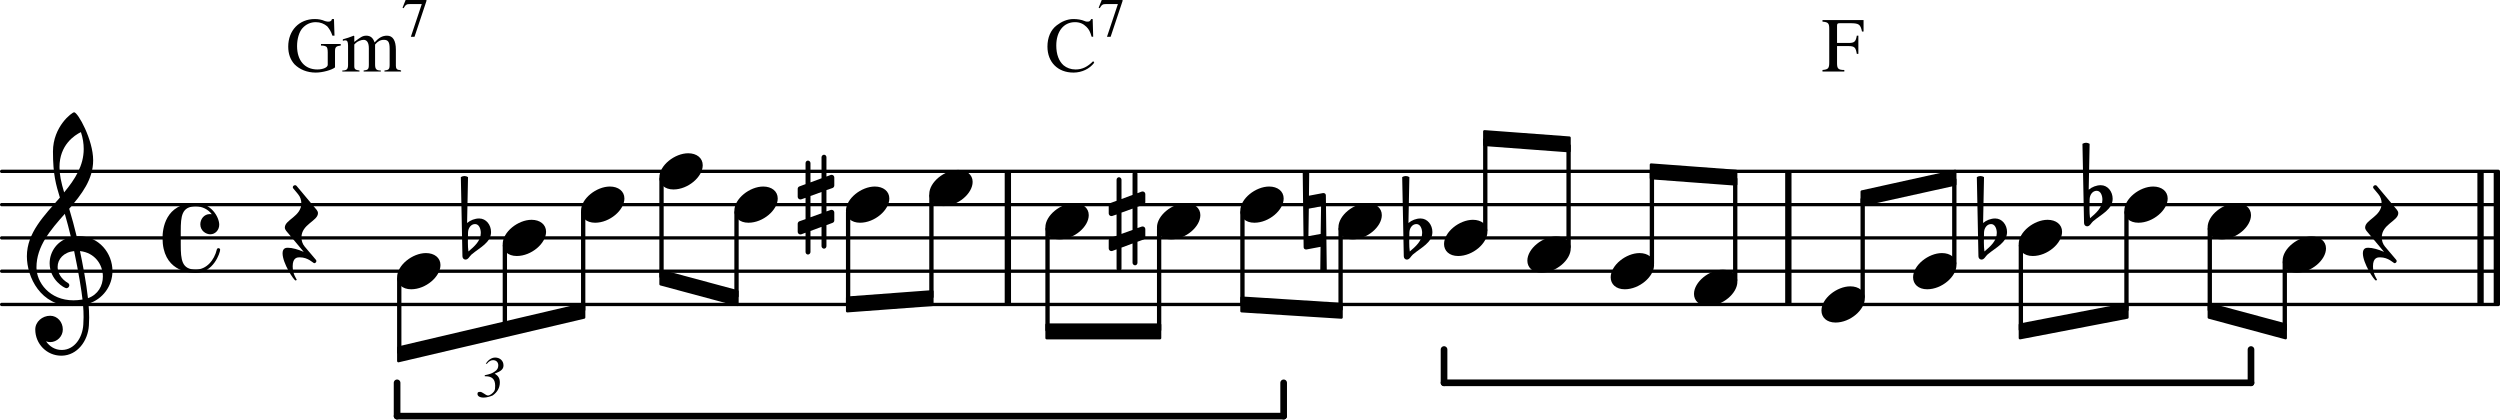
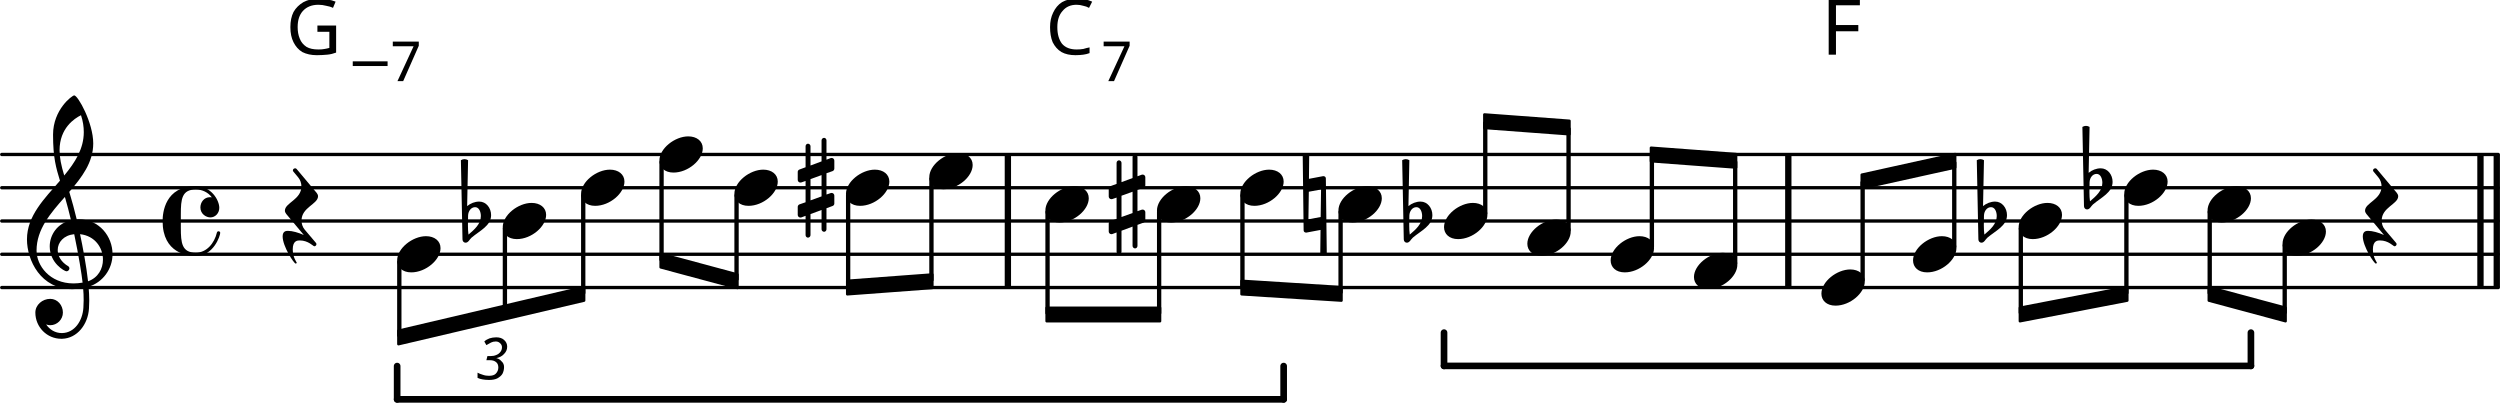
- <svg xmlns="http://www.w3.org/2000/svg" xmlns:xlink="http://www.w3.org/1999/xlink" version="1.2" width="132.046mm" height="22.153mm" viewBox="0 0 75.141 12.606" id="svg85">
+ <svg xmlns="http://www.w3.org/2000/svg" version="1.2" width="132.046mm" height="21.269mm" viewBox="0 0 75.141 12.104" id="svg85">
  <defs id="defs85" />
  <style type="text/css" id="style1">
tspan { white-space: pre; }
</style>
-   <g transform="translate(74.9514,7.150376)" id="g1">
+   <g transform="translate(74.9514,6.643214)" id="g1">
    <rect x="0" y="-2" width="0.19" height="4" ry="0" fill="currentColor" id="rect1" />
  </g>
-   <g transform="translate(74.4614,7.150376)" id="g2">
+   <g transform="translate(74.4614,6.643214)" id="g2">
    <rect x="0" y="-2" width="0.19" height="4" ry="0" fill="currentColor" id="rect2" />
  </g>
-   <g transform="translate(0,9.150376)" id="g3">
+   <g transform="translate(0,8.643214)" id="g3">
    <line stroke-linejoin="round" stroke-linecap="round" stroke-width="0.1" stroke="currentColor" x1="0.05" y1="0" x2="75.091" y2="0" id="line2" />
  </g>
-   <g transform="translate(0,8.150376)" id="g4">
+   <g transform="translate(0,7.643214)" id="g4">
    <line stroke-linejoin="round" stroke-linecap="round" stroke-width="0.1" stroke="currentColor" x1="0.05" y1="0" x2="75.091" y2="0" id="line3" />
  </g>
-   <g transform="translate(0,7.150376)" id="g5">
+   <g transform="translate(0,6.643214)" id="g5">
    <line stroke-linejoin="round" stroke-linecap="round" stroke-width="0.1" stroke="currentColor" x1="0.05" y1="0" x2="75.091" y2="0" id="line4" />
  </g>
-   <g transform="translate(0,6.150376)" id="g6">
+   <g transform="translate(0,5.643214)" id="g6">
    <line stroke-linejoin="round" stroke-linecap="round" stroke-width="0.1" stroke="currentColor" x1="0.05" y1="0" x2="75.091" y2="0" id="line5" />
  </g>
-   <g transform="translate(0,5.150376)" id="g7">
+   <g transform="translate(0,4.643214)" id="g7">
    <line stroke-linejoin="round" stroke-linecap="round" stroke-width="0.1" stroke="currentColor" x1="0.05" y1="0" x2="75.091" y2="0" id="line6" />
  </g>
-   <g transform="translate(53.6562,7.150376)" id="g8">
+   <g transform="translate(53.6562,6.643214)" id="g8">
    <rect x="0" y="-2" width="0.19" height="4" ry="0" fill="currentColor" id="rect7" />
  </g>
-   <g transform="translate(30.1977,7.150376)" id="g9">
+   <g transform="translate(30.1977,6.643214)" id="g9">
    <rect x="0" y="-2" width="0.19" height="4" ry="0" fill="currentColor" id="rect8" />
  </g>
-   <g transform="translate(66.353,9.340376)" id="g10">
+   <g transform="translate(66.353,8.833214)" id="g10">
    <polygon stroke-linejoin="round" stroke-linecap="round" stroke-width="0.08" fill="currentColor" stroke="currentColor" points="0.04,0.2 0.04,-0.2 2.344,0.42 2.344,0.82 " id="polygon9" />
  </g>
-   <g transform="translate(60.6746,9.960376)" id="g11">
+   <g transform="translate(60.6746,9.453214)" id="g11">
    <polygon stroke-linejoin="round" stroke-linecap="round" stroke-width="0.08" fill="currentColor" stroke="currentColor" points="0.04,0.2 0.04,-0.2 3.264,-0.82 3.264,-0.42 " id="polygon10" />
  </g>
-   <a style="color:inherit" xlink:href="textedit:///Users/devonnuri/Documents/typst/241230%20Linear%20Harmony/lilypond/fig_224.ly:8:4:5" id="a14" transform="translate(-8.5358,-6.690724)">
-     <g transform="translate(17.1208,8.8411)" id="g12">
-       <text font-family="'Tex Gyre Termes'" font-size="2.331px" text-anchor="start" fill="currentColor" id="text11">
-         <tspan id="tspan11">G</tspan>
-       </text>
-     </g>
-     <g transform="translate(18.7938,8.8411)" id="g13">
-       <text font-family="'Tex Gyre Termes'" font-size="2.331px" text-anchor="start" fill="currentColor" id="text12">
-         <tspan id="tspan12">m</tspan>
-       </text>
-     </g>
-     <g transform="translate(20.6034,7.7817)" id="g14">
-       <text font-family="'Tex Gyre Termes'" font-size="1.648px" text-anchor="start" fill="currentColor" id="text13">
-         <tspan id="tspan13">7</tspan>
-       </text>
-     </g>
-   </a>
-   <a style="color:inherit" xlink:href="textedit:///Users/devonnuri/Documents/typst/241230%20Linear%20Harmony/lilypond/fig_224.ly:11:4:5" id="a15" transform="translate(-8.5358,-6.690724)">
-     <g transform="translate(17.1208,13.8411)" id="g15">
-       <path transform="scale(0.004,-0.004)" d="m -6,78 c 0,59 124,83 124,182 0,24 -8,49 -25,69 l -35,42 c -3,3 -4,7 -4,10 0,9 9,15 17,15 4,0 8,-1 11,-5 L 233,211 c 7,-9 10,-17 10,-25 0,-59 -124,-83 -124,-182 0,-24 7,-49 24,-69 l 84,-99 c 3,-3 4,-7 4,-10 0,-9 -8,-16 -16,-16 -8,0 -45,44 -109,44 -16,0 -53,0 -53,-67 0,-62 30,-97 30,-100 0,-4 -4,-7 -8,-7 -13,0 -98,130 -98,204 0,41 27,42 40,42 33,0 78,-13 119,-31 L 4,53 C -3,62 -6,70 -6,78 Z" fill="currentColor" id="path14" />
-     </g>
-   </a>
-   <g transform="translate(0.8,8.150376)" id="g16">
+   <g transform="translate(8.585,1.643214)" id="g12">
+     <text font-family="'New Computer Modern Math'" font-size="2.331px" text-anchor="start" fill="currentColor" id="text11">
+       <tspan id="tspan11">G</tspan>
+     </text>
+   </g>
+   <g transform="translate(10.4288,2.437814)" id="g13">
+     <text font-family="'New Computer Modern Math'" font-size="1.648px" text-anchor="start" fill="currentColor" id="text12">
+       <tspan id="tspan12">−</tspan>
+     </text>
+   </g>
+   <g transform="translate(11.7262,2.437814)" id="g14">
+     <text font-family="'New Computer Modern Math'" font-size="1.648px" text-anchor="start" fill="currentColor" id="text13">
+       <tspan id="tspan13">7</tspan>
+     </text>
+   </g>
+   <g transform="translate(8.585,6.643214)" id="g15">
+     <path transform="scale(0.004,-0.004)" d="m -6,78 c 0,59 124,83 124,182 0,24 -8,49 -25,69 l -35,42 c -3,3 -4,7 -4,10 0,9 9,15 17,15 4,0 8,-1 11,-5 L 233,211 c 7,-9 10,-17 10,-25 0,-59 -124,-83 -124,-182 0,-24 7,-49 24,-69 l 84,-99 c 3,-3 4,-7 4,-10 0,-9 -8,-16 -16,-16 -8,0 -45,44 -109,44 -16,0 -53,0 -53,-67 0,-62 30,-97 30,-100 0,-4 -4,-7 -8,-7 -13,0 -98,130 -98,204 0,41 27,42 40,42 33,0 78,-13 119,-31 L 4,53 C -3,62 -6,70 -6,78 Z" fill="currentColor" id="path14" />
+   </g>
+   <g transform="translate(0.8,7.643214)" id="g16">
    <path transform="scale(0.004,-0.004)" d="m 266,-635 h -6 c -108,0 -195,88 -195,197 0,58 53,103 112,103 54,0 95,-47 95,-103 0,-52 -43,-95 -95,-95 -11,0 -21,2 -31,6 26,-39 68,-65 117,-65 h 4 z m 135,786 c 19,-89 48,-242 60,-354 76,27 112,94 112,163 0,89 -60,179 -172,191 z M 74,28 c 0,-112 98,-247 278,-247 21,0 44,2 68,6 -7,64 -29,203 -63,364 -79,-8 -124,-61 -124,-119 0,-44 25,-91 81,-123 5,-5 7,-10 7,-15 0,-11 -10,-22 -22,-22 -15,0 -126,62 -126,187 0,88 58,174 160,197 -14,58 -29,117 -46,175 C 180,310 74,188 74,28 Z m 283,1166 c 28,0 143,-206 143,-361 0,-143 -86,-255 -180,-364 21,-68 39,-138 56,-207 5,0 10,1 14,1 155,0 255,-129 255,-262 0,-113 -74,-212 -180,-245 3,-35 5,-70 5,-105 0,-19 -1,-39 -2,-58 -7,-119 -88,-225 -202,-228 l 1,43 c 93,2 153,92 159,191 1,18 2,37 2,55 0,31 -1,61 -4,92 -28,-5 -55,-8 -80,-8 -239,0 -342,217 -342,374 0,177 131,306 248,441 -29,96 -52,170 -52,346 0,189 144,295 159,295 z M 247,782 c 0,-55 12,-115 35,-190 83,100 147,202 147,326 0,40 -6,82 -21,127 -49,-24 -161,-97 -161,-263 z" fill="currentColor" id="path15" />
  </g>
-   <g transform="translate(4.885,7.150376)" id="g17">
+   <g transform="translate(4.885,6.643214)" id="g17">
    <path transform="scale(0.004,-0.004)" d="M 433,-89 C 433,-111 383,-263 250,-263 191,-263 0,-244 0,0 0,62 18,262 250,262 366,262 426,156 426,99 426,59 396,27 359,27 c -31,0 -75,25 -75,75 0,38 27,77 72,77 4,0 9,0 14,-1 -28,37 -72,59 -120,59 C 144,237 137,164 137,51 V 0 -51 c 0,-113 7,-187 113,-187 80,0 139,70 158,151 2,7 7,10 12,10 6,0 13,-4 13,-12 z" fill="currentColor" id="path16" />
  </g>
-   <g transform="translate(55.9204,5.960376)" id="g18">
+   <g transform="translate(55.9204,5.453214)" id="g18">
    <polygon stroke-linejoin="round" stroke-linecap="round" stroke-width="0.08" fill="currentColor" stroke="currentColor" points="0.04,0.2 0.04,-0.2 2.844,-0.82 2.844,-0.42 " id="polygon17" />
  </g>
-   <a style="color:inherit" xlink:href="textedit:///Users/devonnuri/Documents/typst/241230%20Linear%20Harmony/lilypond/fig_224.ly:11:20:21" id="a19" transform="translate(-8.5358,-6.690724)">
-     <g transform="translate(20.4708,14.8411)" id="g19">
-       <path transform="scale(0.004,-0.004)" d="M 0,-46 C 0,45 116,136 217,136 280,136 326,101 326,46 326,-41 216,-136 106,-136 39,-136 0,-97 0,-46 Z" fill="currentColor" id="path18" />
-     </g>
-   </a>
-   <g transform="translate(12,7.150376)" id="g20">
+   <g transform="translate(11.935,7.643214)" id="g19">
+     <path transform="scale(0.004,-0.004)" d="M 0,-46 C 0,45 116,136 217,136 280,136 326,101 326,46 326,-41 216,-136 106,-136 39,-136 0,-97 0,-46 Z" fill="currentColor" id="path18" />
+   </g>
+   <g transform="translate(12,6.643214)" id="g20">
    <rect x="-0.065" y="1.186" width="0.13" height="2.299" ry="0.04" fill="currentColor" id="rect19" />
  </g>
-   <g transform="translate(49.5853,5.150376)" id="g21">
+   <g transform="translate(49.5853,4.643214)" id="g21">
    <polygon stroke-linejoin="round" stroke-linecap="round" stroke-width="0.08" fill="currentColor" stroke="currentColor" points="0.04,0.2 0.04,-0.2 2.594,-0.01 2.594,0.39 " id="polygon20" />
  </g>
-   <a style="color:inherit" xlink:href="textedit:///Users/devonnuri/Documents/typst/241230%20Linear%20Harmony/lilypond/fig_224.ly:11:35:36" id="a22" transform="translate(-8.5358,-6.690724)">
-     <g transform="translate(23.645,13.8411)" id="g22">
-       <path transform="scale(0.004,-0.004)" d="M 0,-46 C 0,45 116,136 217,136 280,136 326,101 326,46 326,-41 216,-136 106,-136 39,-136 0,-97 0,-46 Z" fill="currentColor" id="path21" />
-     </g>
-   </a>
-   <g transform="translate(15.1742,7.150376)" id="g23">
+   <g transform="translate(15.1092,6.643214)" id="g22">
+     <path transform="scale(0.004,-0.004)" d="M 0,-46 C 0,45 116,136 217,136 280,136 326,101 326,46 326,-41 216,-136 106,-136 39,-136 0,-97 0,-46 Z" fill="currentColor" id="path21" />
+   </g>
+   <g transform="translate(15.1742,6.643214)" id="g23">
    <rect x="-0.065" y="0.186" width="0.13" height="2.564" ry="0.04" fill="currentColor" id="rect22" />
  </g>
-   <g transform="translate(13.9592,7.150376)" id="g24">
+   <g transform="translate(13.9592,6.643214)" id="g24">
    <path transform="scale(0.004,-0.004)" d="m 27,41 -1,-66 v -11 c 0,-22 1,-44 4,-66 45,38 93,80 93,139 0,33 -14,67 -43,67 C 49,104 28,74 27,41 Z m -42,-179 -12,595 c 8,5 18,8 27,8 9,0 19,-3 27,-8 L 20,112 c 25,21 58,34 91,34 52,0 89,-48 89,-102 0,-80 -86,-117 -147,-169 -15,-13 -24,-38 -45,-38 -13,0 -23,11 -23,25 z" fill="currentColor" id="path23" />
  </g>
-   <g transform="translate(44.5769,4.150376)" id="g25">
+   <g transform="translate(44.5769,3.643214)" id="g25">
    <polygon stroke-linejoin="round" stroke-linecap="round" stroke-width="0.08" fill="currentColor" stroke="currentColor" points="0.04,0.2 0.04,-0.2 2.594,-0.01 2.594,0.39 " id="polygon24" />
  </g>
-   <a style="color:inherit" xlink:href="textedit:///Users/devonnuri/Documents/typst/241230%20Linear%20Harmony/lilypond/fig_224.ly:11:39:40" id="a26" transform="translate(-8.5358,-6.690724)">
-     <g transform="translate(25.9992,12.8411)" id="g26">
-       <path transform="scale(0.004,-0.004)" d="M 0,-46 C 0,45 116,136 217,136 280,136 326,101 326,46 326,-41 216,-136 106,-136 39,-136 0,-97 0,-46 Z" fill="currentColor" id="path25" />
-     </g>
-   </a>
-   <g transform="translate(17.5284,7.150376)" id="g27">
+   <g transform="translate(17.4634,5.643214)" id="g26">
+     <path transform="scale(0.004,-0.004)" d="M 0,-46 C 0,45 116,136 217,136 280,136 326,101 326,46 326,-41 216,-136 106,-136 39,-136 0,-97 0,-46 Z" fill="currentColor" id="path25" />
+   </g>
+   <g transform="translate(17.5284,6.643214)" id="g27">
    <rect x="-0.065" y="-0.814" width="0.13" height="3.019" ry="0.04" fill="currentColor" id="rect26" />
  </g>
-   <g transform="translate(37.2783,9.150376)" id="g28">
+   <g transform="translate(37.2783,8.643214)" id="g28">
    <polygon stroke-linejoin="round" stroke-linecap="round" stroke-width="0.08" fill="currentColor" stroke="currentColor" points="0.04,0.2 0.04,-0.2 3.04,-0.01 3.04,0.39 " id="polygon27" />
  </g>
-   <a style="color:inherit" xlink:href="textedit:///Users/devonnuri/Documents/typst/241230%20Linear%20Harmony/lilypond/fig_224.ly:11:42:43" id="a29" transform="translate(-8.5358,-6.690724)">
-     <g transform="translate(28.3534,11.8411)" id="g29">
-       <path transform="scale(0.004,-0.004)" d="M 0,-46 C 0,45 116,136 217,136 280,136 326,101 326,46 326,-41 216,-136 106,-136 39,-136 0,-97 0,-46 Z" fill="currentColor" id="path28" />
-     </g>
-   </a>
-   <g transform="translate(19.8826,7.150376)" id="g30">
+   <g transform="translate(19.8176,4.643214)" id="g29">
+     <path transform="scale(0.004,-0.004)" d="M 0,-46 C 0,45 116,136 217,136 280,136 326,101 326,46 326,-41 216,-136 106,-136 39,-136 0,-97 0,-46 Z" fill="currentColor" id="path28" />
+   </g>
+   <g transform="translate(19.8826,6.643214)" id="g30">
    <rect x="-0.065" y="-1.814" width="0.13" height="3.021" ry="0.04" fill="currentColor" id="rect29" />
  </g>
-   <a style="color:inherit" xlink:href="textedit:///Users/devonnuri/Documents/typst/241230%20Linear%20Harmony/lilypond/fig_224.ly:11:44:45" id="a31" transform="translate(-8.5358,-6.690724)">
-     <g transform="translate(30.6076,12.8411)" id="g31">
-       <path transform="scale(0.004,-0.004)" d="M 0,-46 C 0,45 116,136 217,136 280,136 326,101 326,46 326,-41 216,-136 106,-136 39,-136 0,-97 0,-46 Z" fill="currentColor" id="path30" />
-     </g>
-   </a>
-   <g transform="translate(22.1368,7.150376)" id="g32">
+   <g transform="translate(22.0718,5.643214)" id="g31">
+     <path transform="scale(0.004,-0.004)" d="M 0,-46 C 0,45 116,136 217,136 280,136 326,101 326,46 326,-41 216,-136 106,-136 39,-136 0,-97 0,-46 Z" fill="currentColor" id="path30" />
+   </g>
+   <g transform="translate(22.1368,6.643214)" id="g32">
    <rect x="-0.065" y="-0.814" width="0.13" height="2.607" ry="0.04" fill="currentColor" id="rect31" />
  </g>
-   <a style="color:inherit" xlink:href="textedit:///Users/devonnuri/Documents/typst/241230%20Linear%20Harmony/lilypond/fig_224.ly:11:75:76" id="a35" transform="translate(-8.5358,-6.690724)">
-     <g transform="translate(51.9385,18.1963)" id="g33">
-       <line stroke-linejoin="round" stroke-linecap="round" stroke-width="0.2" stroke="currentColor" x1="24.254" y1="0" x2="24.254" y2="-1" id="line32" />
-     </g>
-     <g transform="translate(51.9385,18.1963)" id="g34">
-       <line stroke-linejoin="round" stroke-linecap="round" stroke-width="0.2" stroke="currentColor" x1="0" y1="0" x2="0" y2="-1" id="line33" />
-     </g>
-     <g transform="translate(51.9385,18.1963)" id="g35">
-       <line stroke-linejoin="round" stroke-linecap="round" stroke-width="0.2" stroke="currentColor" x1="0" y1="0" x2="24.254" y2="0" id="line34" />
-     </g>
-   </a>
-   <a style="color:inherit" xlink:href="textedit:///Users/devonnuri/Documents/typst/241230%20Linear%20Harmony/lilypond/fig_224.ly:11:46:47" id="a36" transform="translate(-8.5358,-6.690724)">
-     <g transform="translate(33.9618,12.8411)" id="g36">
-       <path transform="scale(0.004,-0.004)" d="M 0,-46 C 0,45 116,136 217,136 280,136 326,101 326,46 326,-41 216,-136 106,-136 39,-136 0,-97 0,-46 Z" fill="currentColor" id="path35" />
-     </g>
-   </a>
-   <g transform="translate(25.491,7.150376)" id="g37">
+   <g transform="translate(43.4027,10.99831)" id="g33">
+     <line stroke-linejoin="round" stroke-linecap="round" stroke-width="0.2" stroke="currentColor" x1="24.254" y1="0" x2="24.254" y2="-1" id="line32" />
+   </g>
+   <g transform="translate(43.4027,10.99831)" id="g34">
+     <line stroke-linejoin="round" stroke-linecap="round" stroke-width="0.2" stroke="currentColor" x1="0" y1="0" x2="0" y2="-1" id="line33" />
+   </g>
+   <g transform="translate(43.4027,10.99831)" id="g35">
+     <line stroke-linejoin="round" stroke-linecap="round" stroke-width="0.2" stroke="currentColor" x1="0" y1="0" x2="24.254" y2="0" id="line34" />
+   </g>
+   <g transform="translate(25.426,5.643214)" id="g36">
+     <path transform="scale(0.004,-0.004)" d="M 0,-46 C 0,45 116,136 217,136 280,136 326,101 326,46 326,-41 216,-136 106,-136 39,-136 0,-97 0,-46 Z" fill="currentColor" id="path35" />
+   </g>
+   <g transform="translate(25.491,6.643214)" id="g37">
    <rect x="-0.065" y="-0.814" width="0.13" height="2.809" ry="0.04" fill="currentColor" id="rect36" />
  </g>
-   <g transform="translate(23.976,6.150376)" id="g38">
+   <g transform="translate(23.976,5.643214)" id="g38">
    <path transform="scale(0.004,-0.004)" d="m 0,119 c 0,8 5,15 13,18 l 46,17 v 158 c 0,10 8,19 18,19 10,0 19,-9 19,-19 V 167 l 83,31 v 158 c 0,10 9,19 19,19 10,0 18,-9 18,-19 V 211 l 32,12 c 2,1 5,1 7,1 11,0 20,-9 20,-20 v -60 c 0,-8 -5,-16 -13,-19 L 216,109 V -51 l 32,11 c 2,1 5,1 7,1 11,0 20,-9 20,-20 v -60 c 0,-8 -5,-15 -13,-18 l -46,-17 v -158 c 0,-10 -8,-19 -18,-19 -10,0 -19,9 -19,19 v 145 l -83,-31 v -158 c 0,-10 -9,-19 -19,-19 -10,0 -18,9 -18,19 v 145 l -32,-12 c -2,-1 -5,-1 -7,-1 -11,0 -20,9 -20,20 v 60 c 0,8 5,16 13,19 l 46,16 V 51 L 27,40 C 25,39 22,39 20,39 9,39 0,48 0,59 Z M 179,95 96,65 V -95 l 83,30 z" fill="currentColor" id="path37" />
  </g>
-   <g transform="translate(31.4199,9.960376)" id="g39">
+   <g transform="translate(31.4199,9.453214)" id="g39">
    <polygon stroke-linejoin="round" stroke-linecap="round" stroke-width="0.08" fill="currentColor" stroke="currentColor" points="0.04,0.2 0.04,-0.2 3.444,-0.2 3.444,0.2 " id="polygon38" />
  </g>
-   <a style="color:inherit" xlink:href="textedit:///Users/devonnuri/Documents/typst/241230%20Linear%20Harmony/lilypond/fig_224.ly:11:50:51" id="a40" transform="translate(-8.5358,-6.690724)">
-     <g transform="translate(36.466,12.3411)" id="g40">
-       <path transform="scale(0.004,-0.004)" d="M 0,-46 C 0,45 116,136 217,136 280,136 326,101 326,46 326,-41 216,-136 106,-136 39,-136 0,-97 0,-46 Z" fill="currentColor" id="path39" />
-     </g>
-   </a>
-   <g transform="translate(27.9952,7.150376)" id="g41">
+   <g transform="translate(27.9302,5.143214)" id="g40">
+     <path transform="scale(0.004,-0.004)" d="M 0,-46 C 0,45 116,136 217,136 280,136 326,101 326,46 326,-41 216,-136 106,-136 39,-136 0,-97 0,-46 Z" fill="currentColor" id="path39" />
+   </g>
+   <g transform="translate(27.9952,6.643214)" id="g41">
    <rect x="-0.065" y="-1.314" width="0.13" height="3.128" ry="0.04" fill="currentColor" id="rect40" />
  </g>
-   <g transform="translate(25.426,9.150376)" id="g42">
+   <g transform="translate(25.426,8.643214)" id="g42">
    <polygon stroke-linejoin="round" stroke-linecap="round" stroke-width="0.08" fill="currentColor" stroke="currentColor" points="0.04,0.2 0.04,-0.2 2.594,-0.39 2.594,0.01 " id="polygon41" />
  </g>
-   <g transform="translate(19.8176,8.340376)" id="g43">
+   <g transform="translate(19.8176,7.833214)" id="g43">
    <polygon stroke-linejoin="round" stroke-linecap="round" stroke-width="0.08" fill="currentColor" stroke="currentColor" points="0.04,0.2 0.04,-0.2 2.344,0.42 2.344,0.82 " id="polygon42" />
  </g>
-   <a style="color:inherit" xlink:href="textedit:///Users/devonnuri/Documents/typst/241230%20Linear%20Harmony/lilypond/fig_224.ly:8:10:11" id="a45" transform="translate(-8.5358,-6.690724)">
-     <g transform="translate(39.9557,8.8411)" id="g44">
-       <text font-family="'Tex Gyre Termes'" font-size="2.331px" text-anchor="start" fill="currentColor" id="text43">
-         <tspan id="tspan43">C</tspan>
-       </text>
-     </g>
-     <g transform="translate(41.5263,7.7817)" id="g45">
-       <text font-family="'Tex Gyre Termes'" font-size="1.648px" text-anchor="start" fill="currentColor" id="text44">
-         <tspan id="tspan44">7</tspan>
-       </text>
-     </g>
-   </a>
-   <a style="color:inherit" xlink:href="textedit:///Users/devonnuri/Documents/typst/241230%20Linear%20Harmony/lilypond/fig_224.ly:11:52:53" id="a46" transform="translate(-8.5358,-6.690724)">
-     <g transform="translate(39.9557,13.3411)" id="g46">
-       <path transform="scale(0.004,-0.004)" d="M 0,-46 C 0,45 116,136 217,136 280,136 326,101 326,46 326,-41 216,-136 106,-136 39,-136 0,-97 0,-46 Z" fill="currentColor" id="path45" />
-     </g>
-   </a>
-   <g transform="translate(31.4849,7.150376)" id="g47">
+   <g transform="translate(31.4199,1.643214)" id="g44">
+     <text font-family="'New Computer Modern Math'" font-size="2.331px" text-anchor="start" fill="currentColor" id="text43">
+       <tspan id="tspan43">C</tspan>
+     </text>
+   </g>
+   <g transform="translate(33.093,2.437814)" id="g45">
+     <text font-family="'New Computer Modern Math'" font-size="1.648px" text-anchor="start" fill="currentColor" id="text44">
+       <tspan id="tspan44">7</tspan>
+     </text>
+   </g>
+   <g transform="translate(31.4199,6.143214)" id="g46">
+     <path transform="scale(0.004,-0.004)" d="M 0,-46 C 0,45 116,136 217,136 280,136 326,101 326,46 326,-41 216,-136 106,-136 39,-136 0,-97 0,-46 Z" fill="currentColor" id="path45" />
+   </g>
+   <g transform="translate(31.4849,6.643214)" id="g47">
    <rect x="-0.065" y="-0.314" width="0.13" height="3.124" ry="0.04" fill="currentColor" id="rect46" />
  </g>
-   <g transform="translate(11.935,10.65038)" id="g48">
+   <g transform="translate(11.935,10.14321)" id="g48">
    <polygon stroke-linejoin="round" stroke-linecap="round" stroke-width="0.08" fill="currentColor" stroke="currentColor" points="0.04,0.2 0.04,-0.2 5.618,-1.51 5.618,-1.11 " id="polygon47" />
  </g>
-   <a style="color:inherit" xlink:href="textedit:///Users/devonnuri/Documents/typst/241230%20Linear%20Harmony/lilypond/fig_224.ly:11:54:55" id="a49" transform="translate(-8.5358,-6.690724)">
-     <g transform="translate(43.3099,13.3411)" id="g49">
-       <path transform="scale(0.004,-0.004)" d="M 0,-46 C 0,45 116,136 217,136 280,136 326,101 326,46 326,-41 216,-136 106,-136 39,-136 0,-97 0,-46 Z" fill="currentColor" id="path48" />
-     </g>
-   </a>
-   <g transform="translate(34.8391,7.150376)" id="g50">
+   <g transform="translate(34.7741,6.143214)" id="g49">
+     <path transform="scale(0.004,-0.004)" d="M 0,-46 C 0,45 116,136 217,136 280,136 326,101 326,46 326,-41 216,-136 106,-136 39,-136 0,-97 0,-46 Z" fill="currentColor" id="path48" />
+   </g>
+   <g transform="translate(34.8391,6.643214)" id="g50">
    <rect x="-0.065" y="-0.314" width="0.13" height="3.124" ry="0.04" fill="currentColor" id="rect49" />
  </g>
-   <g transform="translate(33.3241,6.650376)" id="g51">
+   <g transform="translate(33.3241,6.143214)" id="g51">
    <path transform="scale(0.004,-0.004)" d="m 0,119 c 0,8 5,15 13,18 l 46,17 v 158 c 0,10 8,19 18,19 10,0 19,-9 19,-19 V 167 l 83,31 v 158 c 0,10 9,19 19,19 10,0 18,-9 18,-19 V 211 l 32,12 c 2,1 5,1 7,1 11,0 20,-9 20,-20 v -60 c 0,-8 -5,-16 -13,-19 L 216,109 V -51 l 32,11 c 2,1 5,1 7,1 11,0 20,-9 20,-20 v -60 c 0,-8 -5,-15 -13,-18 l -46,-17 v -158 c 0,-10 -8,-19 -18,-19 -10,0 -19,9 -19,19 v 145 l -83,-31 v -158 c 0,-10 -9,-19 -19,-19 -10,0 -18,9 -18,19 v 145 l -32,-12 c -2,-1 -5,-1 -7,-1 -11,0 -20,9 -20,20 v 60 c 0,8 5,16 13,19 l 46,16 V 51 L 27,40 C 25,39 22,39 20,39 9,39 0,48 0,59 Z M 179,95 96,65 V -95 l 83,30 z" fill="currentColor" id="path50" />
  </g>
-   <a style="color:inherit" xlink:href="textedit:///Users/devonnuri/Documents/typst/241230%20Linear%20Harmony/lilypond/fig_224.ly:11:58:59" id="a52" transform="translate(-8.5358,-6.690724)">
-     <g transform="translate(45.8141,12.8411)" id="g52">
-       <path transform="scale(0.004,-0.004)" d="M 0,-46 C 0,45 116,136 217,136 280,136 326,101 326,46 326,-41 216,-136 106,-136 39,-136 0,-97 0,-46 Z" fill="currentColor" id="path51" />
-     </g>
-   </a>
-   <g transform="translate(37.3433,7.150376)" id="g53">
+   <g transform="translate(37.2783,5.643214)" id="g52">
+     <path transform="scale(0.004,-0.004)" d="M 0,-46 C 0,45 116,136 217,136 280,136 326,101 326,46 326,-41 216,-136 106,-136 39,-136 0,-97 0,-46 Z" fill="currentColor" id="path51" />
+   </g>
+   <g transform="translate(37.3433,6.643214)" id="g53">
    <rect x="-0.065" y="-0.814" width="0.13" height="2.818" ry="0.04" fill="currentColor" id="rect52" />
  </g>
-   <a style="color:inherit" xlink:href="textedit:///Users/devonnuri/Documents/typst/241230%20Linear%20Harmony/lilypond/fig_224.ly:11:23:24" id="a56" transform="translate(-8.5358,-6.690724)">
-     <g transform="translate(20.4708,19.1971)" id="g54">
-       <line stroke-linejoin="round" stroke-linecap="round" stroke-width="0.2" stroke="currentColor" x1="26.647" y1="0" x2="26.647" y2="-1" id="line53" />
-     </g>
-     <g transform="translate(20.4708,19.1971)" id="g55">
-       <line stroke-linejoin="round" stroke-linecap="round" stroke-width="0.2" stroke="currentColor" x1="0" y1="0" x2="0" y2="-1" id="line54" />
-     </g>
-     <g transform="translate(20.4708,19.1971)" id="g56">
-       <line stroke-linejoin="round" stroke-linecap="round" stroke-width="0.2" stroke="currentColor" x1="0" y1="0" x2="26.647" y2="0" id="line55" />
-     </g>
-   </a>
-   <a style="color:inherit" xlink:href="textedit:///Users/devonnuri/Documents/typst/241230%20Linear%20Harmony/lilypond/fig_224.ly:11:70:71" id="a57" transform="translate(-8.5358,-6.690724)">
-     <g transform="translate(48.7643,13.3411)" id="g57">
-       <path transform="scale(0.004,-0.004)" d="M 0,-46 C 0,45 116,136 217,136 280,136 326,101 326,46 326,-41 216,-136 106,-136 39,-136 0,-97 0,-46 Z" fill="currentColor" id="path56" />
-     </g>
-   </a>
-   <g transform="translate(40.2935,7.150376)" id="g58">
+   <g transform="translate(11.935,12.00351)" id="g54">
+     <line stroke-linejoin="round" stroke-linecap="round" stroke-width="0.2" stroke="currentColor" x1="26.647" y1="0" x2="26.647" y2="-1" id="line53" />
+   </g>
+   <g transform="translate(11.935,12.00351)" id="g55">
+     <line stroke-linejoin="round" stroke-linecap="round" stroke-width="0.2" stroke="currentColor" x1="0" y1="0" x2="0" y2="-1" id="line54" />
+   </g>
+   <g transform="translate(11.935,12.00351)" id="g56">
+     <line stroke-linejoin="round" stroke-linecap="round" stroke-width="0.2" stroke="currentColor" x1="0" y1="0" x2="26.647" y2="0" id="line55" />
+   </g>
+   <g transform="translate(40.2285,6.143214)" id="g57">
+     <path transform="scale(0.004,-0.004)" d="M 0,-46 C 0,45 116,136 217,136 280,136 326,101 326,46 326,-41 216,-136 106,-136 39,-136 0,-97 0,-46 Z" fill="currentColor" id="path56" />
+   </g>
+   <g transform="translate(40.2935,6.643214)" id="g58">
    <rect x="-0.065" y="-0.314" width="0.13" height="2.5" ry="0.04" fill="currentColor" id="rect57" />
  </g>
-   <g transform="translate(39.1825,6.650376)" id="g59">
+   <g transform="translate(39.1825,6.143214)" id="g59">
    <path transform="scale(0.004,-0.004)" d="m -7,375 c 8,4 17,7 25,7 8,0 16,-3 24,-7 l -2,-183 106,20 h 3 c 10,0 18,-7 18,-17 l 7,-570 c -8,-4 -17,-7 -25,-7 -8,0 -16,3 -24,7 l 2,183 -106,-20 h -3 c -10,0 -18,7 -18,17 z M 131,112 39,95 l -3,-207 92,17 z" fill="currentColor" id="path58" />
  </g>
-   <a style="color:inherit" xlink:href="textedit:///Users/devonnuri/Documents/typst/241230%20Linear%20Harmony/lilypond/fig_224.ly:11:7:8" id="a60" transform="translate(-8.5358,-6.690724)">
-     <g transform="translate(22.8562,18.6249)" id="g60">
-       <text font-family="'Tex Gyre Termes'" font-style="italic" font-size="1.746px" text-anchor="start" fill="currentColor" id="text59">
-         <tspan id="tspan59">3</tspan>
-       </text>
-     </g>
-   </a>
-   <a style="color:inherit" xlink:href="textedit:///Users/devonnuri/Documents/typst/241230%20Linear%20Harmony/lilypond/fig_224.ly:11:72:73" id="a61" transform="translate(-8.5358,-6.690724)">
-     <g transform="translate(51.9385,13.8411)" id="g61">
-       <path transform="scale(0.004,-0.004)" d="M 0,-46 C 0,45 116,136 217,136 280,136 326,101 326,46 326,-41 216,-136 106,-136 39,-136 0,-97 0,-46 Z" fill="currentColor" id="path60" />
-     </g>
-   </a>
-   <g transform="translate(44.6419,7.150376)" id="g62">
+   <g transform="translate(14.3204,11.40511)" id="g60">
+     <text font-family="'New Computer Modern Math'" font-style="italic" font-size="1.746px" text-anchor="start" fill="currentColor" id="text59">
+       <tspan id="tspan59">3</tspan>
+     </text>
+   </g>
+   <g transform="translate(43.4027,6.643214)" id="g61">
+     <path transform="scale(0.004,-0.004)" d="M 0,-46 C 0,45 116,136 217,136 280,136 326,101 326,46 326,-41 216,-136 106,-136 39,-136 0,-97 0,-46 Z" fill="currentColor" id="path60" />
+   </g>
+   <g transform="translate(44.6419,6.643214)" id="g62">
    <rect x="-0.065" y="-2.995" width="0.13" height="2.809" ry="0.04" fill="currentColor" id="rect61" />
  </g>
-   <g transform="translate(42.2527,7.150376)" id="g63">
+   <g transform="translate(42.2527,6.643214)" id="g63">
    <path transform="scale(0.004,-0.004)" d="m 27,41 -1,-66 v -11 c 0,-22 1,-44 4,-66 45,38 93,80 93,139 0,33 -14,67 -43,67 C 49,104 28,74 27,41 Z m -42,-179 -12,595 c 8,5 18,8 27,8 9,0 19,-3 27,-8 L 20,112 c 25,21 58,34 91,34 52,0 89,-48 89,-102 0,-80 -86,-117 -147,-169 -15,-13 -24,-38 -45,-38 -13,0 -23,11 -23,25 z" fill="currentColor" id="path62" />
  </g>
-   <a style="color:inherit" xlink:href="textedit:///Users/devonnuri/Documents/typst/241230%20Linear%20Harmony/lilypond/fig_224.ly:11:7:8" id="a63" transform="translate(-8.5358,-6.690724)" />
-   <a style="color:inherit" xlink:href="textedit:///Users/devonnuri/Documents/typst/241230%20Linear%20Harmony/lilypond/fig_224.ly:11:87:88" id="a64" transform="translate(-8.5358,-6.690724)">
-     <g transform="translate(54.4427,14.3411)" id="g64">
-       <path transform="scale(0.004,-0.004)" d="M 0,-46 C 0,45 116,136 217,136 280,136 326,101 326,46 326,-41 216,-136 106,-136 39,-136 0,-97 0,-46 Z" fill="currentColor" id="path63" />
-     </g>
-   </a>
-   <g transform="translate(47.1461,7.150376)" id="g65">
+   <g transform="translate(45.9069,7.143214)" id="g64">
+     <path transform="scale(0.004,-0.004)" d="M 0,-46 C 0,45 116,136 217,136 280,136 326,101 326,46 326,-41 216,-136 106,-136 39,-136 0,-97 0,-46 Z" fill="currentColor" id="path63" />
+   </g>
+   <g transform="translate(47.1461,6.643214)" id="g65">
    <rect x="-0.065" y="-2.815" width="0.13" height="3.128" ry="0.04" fill="currentColor" id="rect64" />
  </g>
-   <a style="color:inherit" xlink:href="textedit:///Users/devonnuri/Documents/typst/241230%20Linear%20Harmony/lilypond/fig_224.ly:11:89:90" id="a66" transform="translate(-8.5358,-6.690724)">
-     <g transform="translate(56.9469,14.8411)" id="g66">
-       <path transform="scale(0.004,-0.004)" d="M 0,-46 C 0,45 116,136 217,136 280,136 326,101 326,46 326,-41 216,-136 106,-136 39,-136 0,-97 0,-46 Z" fill="currentColor" id="path65" />
-     </g>
-   </a>
-   <g transform="translate(49.6503,7.150376)" id="g67">
+   <g transform="translate(48.4111,7.643214)" id="g66">
+     <path transform="scale(0.004,-0.004)" d="M 0,-46 C 0,45 116,136 217,136 280,136 326,101 326,46 326,-41 216,-136 106,-136 39,-136 0,-97 0,-46 Z" fill="currentColor" id="path65" />
+   </g>
+   <g transform="translate(49.6503,6.643214)" id="g67">
    <rect x="-0.065" y="-1.995" width="0.13" height="2.809" ry="0.04" fill="currentColor" id="rect66" />
  </g>
-   <a style="color:inherit" xlink:href="textedit:///Users/devonnuri/Documents/typst/241230%20Linear%20Harmony/lilypond/fig_224.ly:11:91:92" id="a68" transform="translate(-8.5358,-6.690724)">
-     <g transform="translate(59.4511,15.3411)" id="g68">
-       <path transform="scale(0.004,-0.004)" d="M 0,-46 C 0,45 116,136 217,136 280,136 326,101 326,46 326,-41 216,-136 106,-136 39,-136 0,-97 0,-46 Z" fill="currentColor" id="path67" />
-     </g>
-   </a>
-   <g transform="translate(52.1545,7.150376)" id="g69">
+   <g transform="translate(50.9153,8.143214)" id="g68">
+     <path transform="scale(0.004,-0.004)" d="M 0,-46 C 0,45 116,136 217,136 280,136 326,101 326,46 326,-41 216,-136 106,-136 39,-136 0,-97 0,-46 Z" fill="currentColor" id="path67" />
+   </g>
+   <g transform="translate(52.1545,6.643214)" id="g69">
    <rect x="-0.065" y="-1.815" width="0.13" height="3.128" ry="0.04" fill="currentColor" id="rect68" />
  </g>
-   <a style="color:inherit" xlink:href="textedit:///Users/devonnuri/Documents/typst/241230%20Linear%20Harmony/lilypond/fig_224.ly:8:14:15" id="a70" transform="translate(-8.5358,-6.690724)">
-     <g transform="translate(63.282,8.8411)" id="g70">
-       <text font-family="'Tex Gyre Termes'" font-size="2.331px" text-anchor="start" fill="currentColor" id="text69">
-         <tspan id="tspan69">F</tspan>
-       </text>
-     </g>
-   </a>
-   <a style="color:inherit" xlink:href="textedit:///Users/devonnuri/Documents/typst/241230%20Linear%20Harmony/lilypond/fig_224.ly:11:93:94" id="a71" transform="translate(-8.5358,-6.690724)">
-     <g transform="translate(63.282,15.8411)" id="g71">
-       <path transform="scale(0.004,-0.004)" d="M 0,-46 C 0,45 116,136 217,136 280,136 326,101 326,46 326,-41 216,-136 106,-136 39,-136 0,-97 0,-46 Z" fill="currentColor" id="path70" />
-     </g>
-   </a>
-   <g transform="translate(55.9854,7.150376)" id="g72">
+   <g transform="translate(54.7462,1.643214)" id="g70">
+     <text font-family="'New Computer Modern Math'" font-size="2.331px" text-anchor="start" fill="currentColor" id="text69">
+       <tspan id="tspan69">F</tspan>
+     </text>
+   </g>
+   <g transform="translate(54.7462,8.643214)" id="g71">
+     <path transform="scale(0.004,-0.004)" d="M 0,-46 C 0,45 116,136 217,136 280,136 326,101 326,46 326,-41 216,-136 106,-136 39,-136 0,-97 0,-46 Z" fill="currentColor" id="path70" />
+   </g>
+   <g transform="translate(55.9854,6.643214)" id="g72">
    <rect x="-0.065" y="-1.204" width="0.13" height="3.018" ry="0.04" fill="currentColor" id="rect71" />
  </g>
-   <a style="color:inherit" xlink:href="textedit:///Users/devonnuri/Documents/typst/241230%20Linear%20Harmony/lilypond/fig_224.ly:11:95:96" id="a73" transform="translate(-8.5358,-6.690724)">
-     <g transform="translate(66.0362,14.8411)" id="g73">
-       <path transform="scale(0.004,-0.004)" d="M 0,-46 C 0,45 116,136 217,136 280,136 326,101 326,46 326,-41 216,-136 106,-136 39,-136 0,-97 0,-46 Z" fill="currentColor" id="path72" />
-     </g>
-   </a>
-   <g transform="translate(58.7396,7.150376)" id="g74">
+   <g transform="translate(57.5004,7.643214)" id="g73">
+     <path transform="scale(0.004,-0.004)" d="M 0,-46 C 0,45 116,136 217,136 280,136 326,101 326,46 326,-41 216,-136 106,-136 39,-136 0,-97 0,-46 Z" fill="currentColor" id="path72" />
+   </g>
+   <g transform="translate(58.7396,6.643214)" id="g74">
    <rect x="-0.065" y="-1.796" width="0.13" height="2.61" ry="0.04" fill="currentColor" id="rect73" />
  </g>
-   <a style="color:inherit" xlink:href="textedit:///Users/devonnuri/Documents/typst/241230%20Linear%20Harmony/lilypond/fig_224.ly:11:97:98" id="a75" transform="translate(-8.5358,-6.690724)">
-     <g transform="translate(69.2104,13.8411)" id="g75">
-       <path transform="scale(0.004,-0.004)" d="M 0,-46 C 0,45 116,136 217,136 280,136 326,101 326,46 326,-41 216,-136 106,-136 39,-136 0,-97 0,-46 Z" fill="currentColor" id="path74" />
-     </g>
-   </a>
-   <g transform="translate(60.7396,7.150376)" id="g76">
+   <g transform="translate(60.6746,6.643214)" id="g75">
+     <path transform="scale(0.004,-0.004)" d="M 0,-46 C 0,45 116,136 217,136 280,136 326,101 326,46 326,-41 216,-136 106,-136 39,-136 0,-97 0,-46 Z" fill="currentColor" id="path74" />
+   </g>
+   <g transform="translate(60.7396,6.643214)" id="g76">
    <rect x="-0.065" y="0.186" width="0.13" height="2.612" ry="0.04" fill="currentColor" id="rect75" />
  </g>
-   <g transform="translate(59.5246,7.150376)" id="g77">
+   <g transform="translate(59.5246,6.643214)" id="g77">
    <path transform="scale(0.004,-0.004)" d="m 27,41 -1,-66 v -11 c 0,-22 1,-44 4,-66 45,38 93,80 93,139 0,33 -14,67 -43,67 C 49,104 28,74 27,41 Z m -42,-179 -12,595 c 8,5 18,8 27,8 9,0 19,-3 27,-8 L 20,112 c 25,21 58,34 91,34 52,0 89,-48 89,-102 0,-80 -86,-117 -147,-169 -15,-13 -24,-38 -45,-38 -13,0 -23,11 -23,25 z" fill="currentColor" id="path76" />
  </g>
-   <a style="color:inherit" xlink:href="textedit:///Users/devonnuri/Documents/typst/241230%20Linear%20Harmony/lilypond/fig_224.ly:11:101:102" id="a78" transform="translate(-8.5358,-6.690724)">
-     <g transform="translate(72.3846,12.8411)" id="g78">
-       <path transform="scale(0.004,-0.004)" d="M 0,-46 C 0,45 116,136 217,136 280,136 326,101 326,46 326,-41 216,-136 106,-136 39,-136 0,-97 0,-46 Z" fill="currentColor" id="path77" />
-     </g>
-   </a>
-   <g transform="translate(63.9138,7.150376)" id="g79">
+   <g transform="translate(63.8488,5.643214)" id="g78">
+     <path transform="scale(0.004,-0.004)" d="M 0,-46 C 0,45 116,136 217,136 280,136 326,101 326,46 326,-41 216,-136 106,-136 39,-136 0,-97 0,-46 Z" fill="currentColor" id="path77" />
+   </g>
+   <g transform="translate(63.9138,6.643214)" id="g79">
    <rect x="-0.065" y="-0.814" width="0.13" height="3.016" ry="0.04" fill="currentColor" id="rect78" />
  </g>
-   <g transform="translate(62.6988,6.150376)" id="g80">
+   <g transform="translate(62.6988,5.643214)" id="g80">
    <path transform="scale(0.004,-0.004)" d="m 27,41 -1,-66 v -11 c 0,-22 1,-44 4,-66 45,38 93,80 93,139 0,33 -14,67 -43,67 C 49,104 28,74 27,41 Z m -42,-179 -12,595 c 8,5 18,8 27,8 9,0 19,-3 27,-8 L 20,112 c 25,21 58,34 91,34 52,0 89,-48 89,-102 0,-80 -86,-117 -147,-169 -15,-13 -24,-38 -45,-38 -13,0 -23,11 -23,25 z" fill="currentColor" id="path79" />
  </g>
-   <a style="color:inherit" xlink:href="textedit:///Users/devonnuri/Documents/typst/241230%20Linear%20Harmony/lilypond/fig_224.ly:11:105:106" id="a81" transform="translate(-8.5358,-6.690724)">
-     <g transform="translate(74.8888,13.3411)" id="g81">
-       <path transform="scale(0.004,-0.004)" d="M 0,-46 C 0,45 116,136 217,136 280,136 326,101 326,46 326,-41 216,-136 106,-136 39,-136 0,-97 0,-46 Z" fill="currentColor" id="path80" />
-     </g>
-   </a>
-   <g transform="translate(66.418,7.150376)" id="g82">
+   <g transform="translate(66.353,6.143214)" id="g81">
+     <path transform="scale(0.004,-0.004)" d="M 0,-46 C 0,45 116,136 217,136 280,136 326,101 326,46 326,-41 216,-136 106,-136 39,-136 0,-97 0,-46 Z" fill="currentColor" id="path80" />
+   </g>
+   <g transform="translate(66.418,6.643214)" id="g82">
    <rect x="-0.065" y="-0.314" width="0.13" height="2.521" ry="0.04" fill="currentColor" id="rect81" />
  </g>
-   <a style="color:inherit" xlink:href="textedit:///Users/devonnuri/Documents/typst/241230%20Linear%20Harmony/lilypond/fig_224.ly:11:117:118" id="a83" transform="translate(-8.5358,-6.690724)">
-     <g transform="translate(77.143,14.3411)" id="g83">
-       <path transform="scale(0.004,-0.004)" d="M 0,-46 C 0,45 116,136 217,136 280,136 326,101 326,46 326,-41 216,-136 106,-136 39,-136 0,-97 0,-46 Z" fill="currentColor" id="path82" />
-     </g>
-   </a>
-   <g transform="translate(68.6722,7.150376)" id="g84">
+   <g transform="translate(68.6072,7.143214)" id="g83">
+     <path transform="scale(0.004,-0.004)" d="M 0,-46 C 0,45 116,136 217,136 280,136 326,101 326,46 326,-41 216,-136 106,-136 39,-136 0,-97 0,-46 Z" fill="currentColor" id="path82" />
+   </g>
+   <g transform="translate(68.6722,6.643214)" id="g84">
    <rect x="-0.065" y="0.686" width="0.13" height="2.107" ry="0.04" fill="currentColor" id="rect83" />
  </g>
-   <a style="color:inherit" xlink:href="textedit:///Users/devonnuri/Documents/typst/241230%20Linear%20Harmony/lilypond/fig_224.ly:11:119:120" id="a85" transform="translate(-8.5358,-6.690724)">
-     <g transform="translate(79.6472,13.8411)" id="g85">
-       <path transform="scale(0.004,-0.004)" d="m -6,78 c 0,59 124,83 124,182 0,24 -8,49 -25,69 l -35,42 c -3,3 -4,7 -4,10 0,9 9,15 17,15 4,0 8,-1 11,-5 L 233,211 c 7,-9 10,-17 10,-25 0,-59 -124,-83 -124,-182 0,-24 7,-49 24,-69 l 84,-99 c 3,-3 4,-7 4,-10 0,-9 -8,-16 -16,-16 -8,0 -45,44 -109,44 -16,0 -53,0 -53,-67 0,-62 30,-97 30,-100 0,-4 -4,-7 -8,-7 -13,0 -98,130 -98,204 0,41 27,42 40,42 33,0 78,-13 119,-31 L 4,53 C -3,62 -6,70 -6,78 Z" fill="currentColor" id="path84" />
-     </g>
-   </a>
+   <g transform="translate(71.1114,6.643214)" id="g85">
+     <path transform="scale(0.004,-0.004)" d="m -6,78 c 0,59 124,83 124,182 0,24 -8,49 -25,69 l -35,42 c -3,3 -4,7 -4,10 0,9 9,15 17,15 4,0 8,-1 11,-5 L 233,211 c 7,-9 10,-17 10,-25 0,-59 -124,-83 -124,-182 0,-24 7,-49 24,-69 l 84,-99 c 3,-3 4,-7 4,-10 0,-9 -8,-16 -16,-16 -8,0 -45,44 -109,44 -16,0 -53,0 -53,-67 0,-62 30,-97 30,-100 0,-4 -4,-7 -8,-7 -13,0 -98,130 -98,204 0,41 27,42 40,42 33,0 78,-13 119,-31 L 4,53 C -3,62 -6,70 -6,78 Z" fill="currentColor" id="path84" />
+   </g>
</svg>
